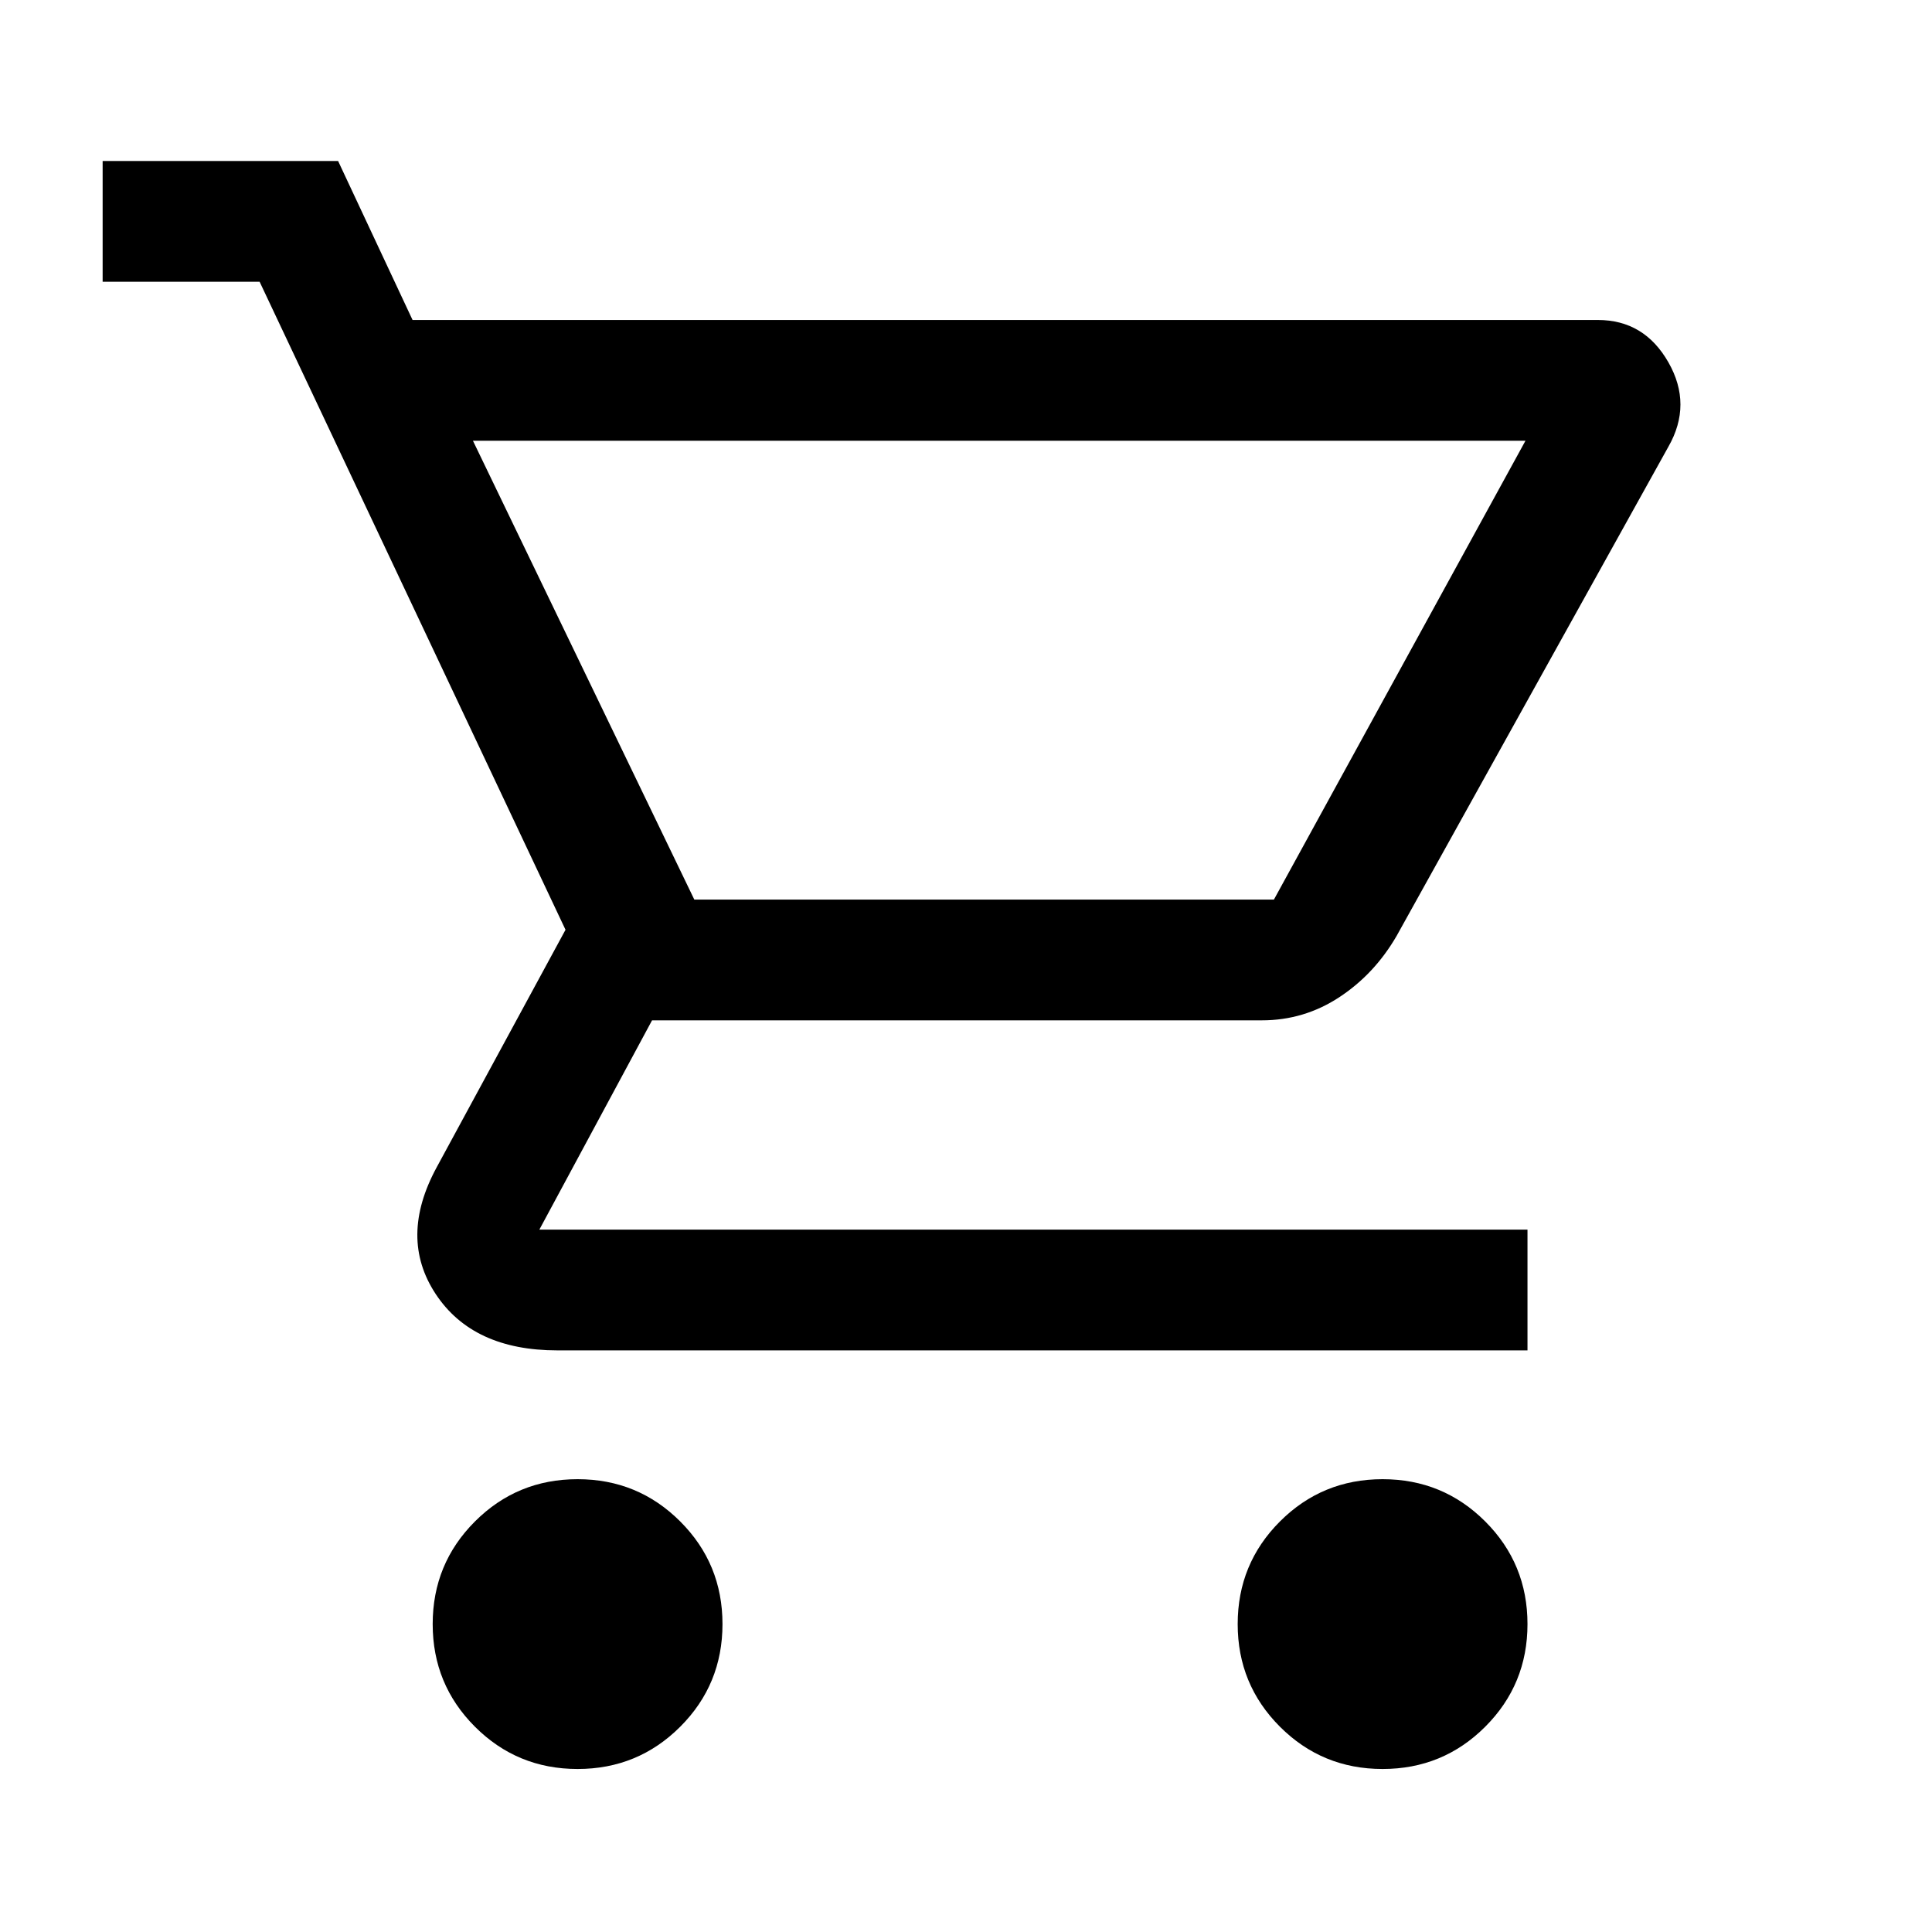
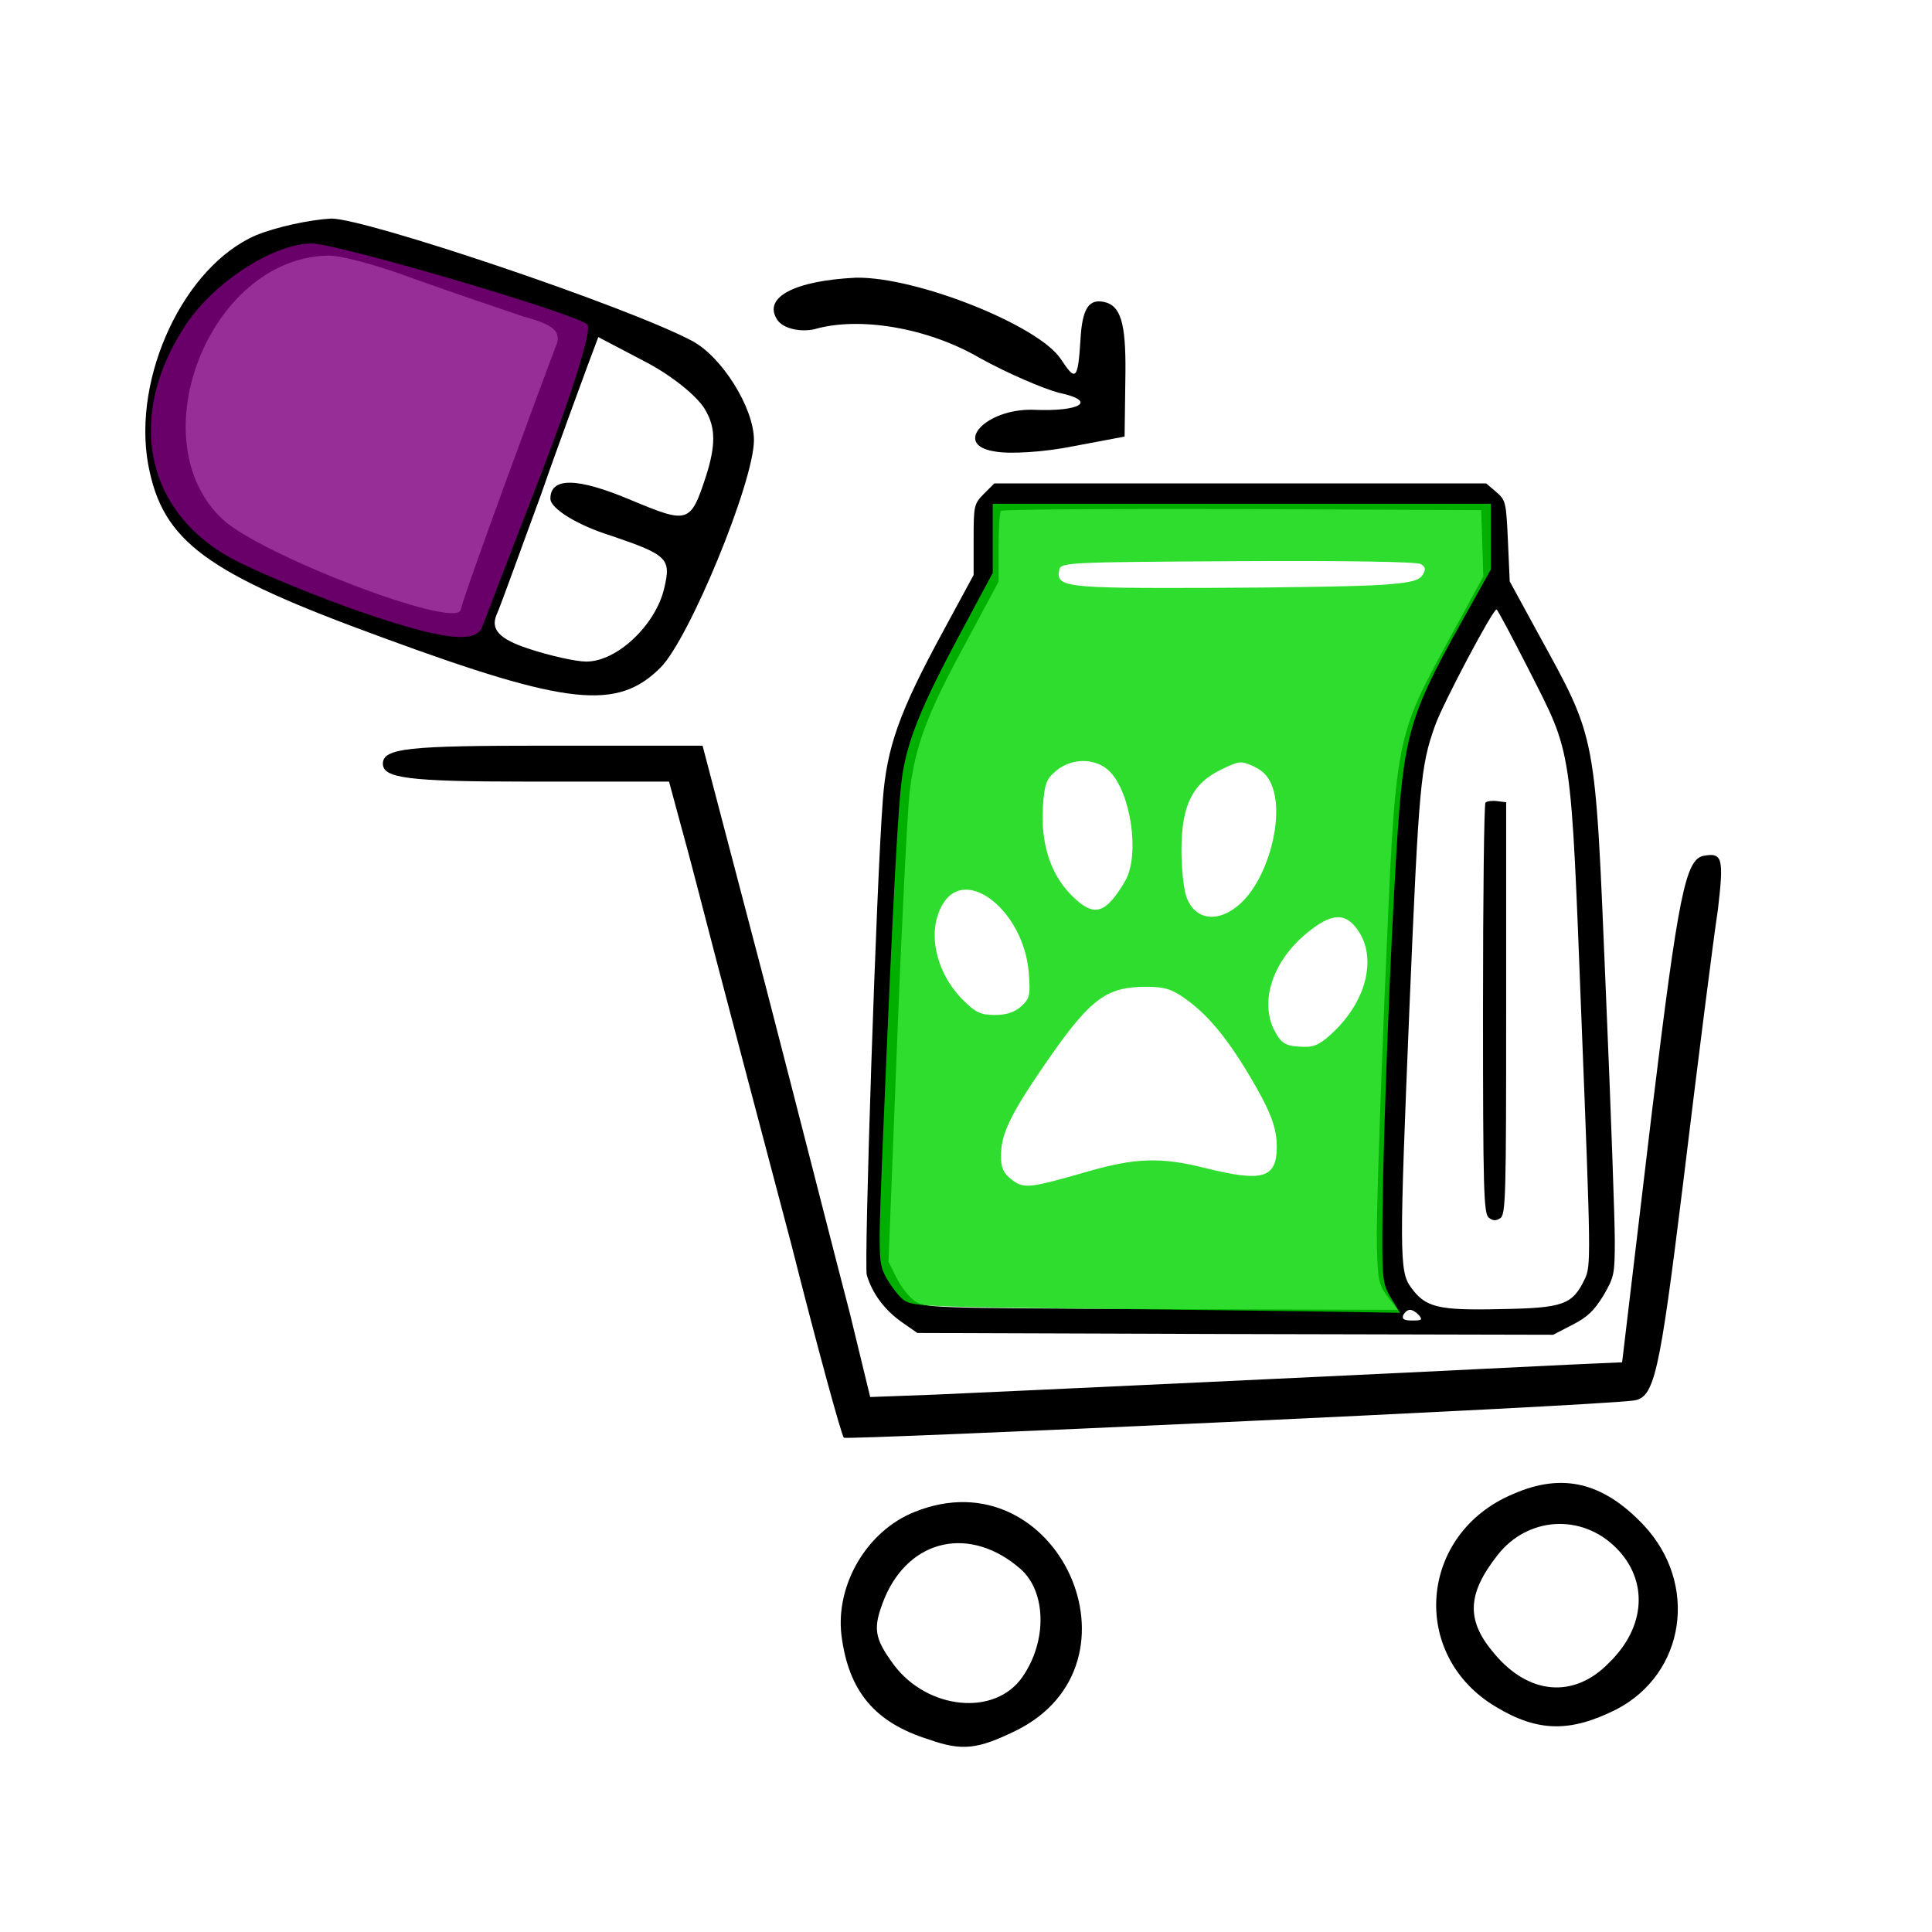
- <svg xmlns="http://www.w3.org/2000/svg" height="48" width="48">
-   <path d="M14.35 43.95q-1.5 0-2.55-1.05-1.05-1.05-1.05-2.55 0-1.5 1.05-2.55 1.05-1.05 2.55-1.05 1.5 0 2.55 1.05 1.05 1.05 1.05 2.55 0 1.5-1.05 2.55-1.05 1.05-2.55 1.05Zm20 0q-1.5 0-2.55-1.05-1.05-1.05-1.05-2.55 0-1.5 1.05-2.55 1.05-1.05 2.55-1.05 1.5 0 2.55 1.05 1.05 1.05 1.05 2.55 0 1.5-1.05 2.55-1.05 1.05-2.55 1.05Zm-22.6-33 5.5 11.4h14.4l6.25-11.4Zm-1.5-3H39.7q1.15 0 1.75 1.05.6 1.05 0 2.1L34.7 23.25q-.55.95-1.425 1.525t-1.925.575H16.2l-2.8 5.2h24.55v3h-24.1q-2.1 0-3.025-1.4-.925-1.4.025-3.15l3.2-5.9L6.45 7h-3.9V4H8.4Zm7 14.4h14.4Z" />
+ <svg xmlns="http://www.w3.org/2000/svg" width="170mm" height="170mm" viewBox="0 0 170 170" version="1.1" id="svg3162">
+   <defs id="defs3156" />
+   <g id="layer1">
+     <g transform="matrix(0.2740738,0,0,-0.2740738,-491.2638,1818.61)" style="fill:#000000;stroke:none" id="g3134">
+       <g style="fill:#000000;stroke:none" id="g1402" transform="matrix(0.4244157,0,0,0.4244157,1031.8,4075.024)">
+         <g style="fill:#000000;stroke:none" transform="matrix(0.2694561,0,0,0.2694561,2305.084,4918.111)" id="g1260">
+           <path d="m 859,2751 c -28,-29 -29,-32 -29,-129 v -99 L 745,2366 C 622,2140 586,2040 575,1890 557,1657 522,590 530,558 c 15,-51 49,-98 99,-133 l 43,-30 892,-3 893,-2 54,28 c 42,21 61,40 87,82 30,52 32,59 32,155 0,55 -11,368 -25,695 -31,741 -24,705 -192,1012 l -78,143 -5,113 c -5,109 -6,115 -33,138 l -28,24 H 1579 888 Z m 1399,-139 3,-93 -80,-147 c -173,-318 -165,-280 -197,-1027 -14,-330 -24,-648 -22,-706 3,-98 5,-108 31,-143 l 28,-36 -665,2 c -652,3 -665,3 -693,24 -15,11 -38,40 -50,65 l -22,44 24,610 c 13,336 29,652 35,704 15,132 48,221 156,420 l 94,175 v 96 c 0,53 3,100 7,103 3,4 308,6 677,5 l 671,-3 z m 130,-354 c 124,-245 118,-202 149,-998 26,-655 26,-676 9,-713 -35,-73 -60,-82 -238,-85 -176,-4 -210,5 -251,62 -32,45 -32,94 -3,796 26,615 31,667 71,779 22,63 165,332 173,327 4,-2 44,-78 90,-168 z M 2080,445 c 11,-13 8,-15 -18,-15 -24,0 -30,4 -26,15 4,8 12,15 19,15 7,0 18,-7 25,-15 z" id="path1244" />
+           <path d="m 2267,1884 c -4,-4 -7,-265 -7,-579 0,-510 2,-574 16,-586 11,-9 20,-10 32,-2 16,9 17,60 17,589 v 579 l -25,3 c -14,2 -29,0 -33,-4 z" id="path1258" />
+         </g>
+         <path id="path1319" d="m 2626.805,5042.766 c -139.676,1.534 -145.526,1.83 -152.145,7.685 -3.786,3.349 -9.479,11.062 -12.652,17.14 -5.547,10.626 -5.597,15.131 -1.308,117.224 7.235,172.197 11.02,241.99 14.229,262.367 4.223,26.814 14.786,52.596 43.465,106.083 l 24.784,46.222 v 26.154 26.154 h 188.404 188.404 v -24.843 -24.843 l -23.1,-41.394 c -38.605,-69.179 -42.914,-84.43 -48.247,-170.77 -4.695,-76.023 -9.824,-208.453 -10.553,-272.507 -0.589,-51.71 -0.234,-55.451 6.278,-66.224 l 6.902,-11.418 -39.6,0.688 c -21.78,0.378 -104.968,1.406 -184.862,2.284 z m -11.322,104.036 c 35.793,10.282 55.088,10.853 88.073,2.604 43.911,-10.981 54.497,-7.855 54.497,16.092 0,14.775 -5.028,27.674 -21.449,55.026 -16.974,28.272 -31.215,45.189 -48.123,57.165 -9.937,7.038 -15.58,8.732 -29.089,8.732 -31.503,0 -43.244,-9.339 -80.385,-63.94 -22.959,-33.753 -29.599,-48.131 -29.599,-64.091 0,-8.831 1.913,-13.057 8.041,-17.771 9.313,-7.162 12.915,-6.779 58.035,6.183 z m 186.443,106.396 c 24.478,23.933 31.73,55.678 17.398,76.161 -9.578,13.689 -20.117,12.957 -39.021,-2.709 -25.53,-21.157 -35.444,-51.72 -23.873,-73.597 5.277,-9.977 8.564,-11.728 22.643,-12.062 7.869,-0.187 12.954,2.53 22.853,12.208 z m -237.148,18.471 c 6.459,5.883 7.04,8.545 5.627,25.759 -3.764,45.847 -46.873,80.646 -64.63,52.172 -12.667,-20.313 -6.252,-51.919 14.832,-73.075 9.504,-9.536 13.488,-11.418 24.174,-11.418 8.796,0 15.045,2.05 19.998,6.561 z m 166.132,78.056 c 20.163,18.754 32.346,62.775 24.118,87.15 -2.677,7.93 -6.9,12.742 -14.152,16.123 -9.823,4.58 -11.08,4.457 -25.319,-2.476 -21.288,-10.365 -29.391,-26.738 -29.613,-59.836 -0.091,-13.534 1.523,-29.609 3.587,-35.722 6.254,-18.528 24.595,-20.851 41.38,-5.239 z m -98.329,1.398 c 3.524,3.768 8.673,11.236 11.442,16.595 10.225,19.786 3.619,64.736 -11.922,81.132 -10.227,10.79 -28.825,11.187 -41.084,0.877 -7.354,-6.185 -8.745,-9.998 -9.853,-27.012 -1.778,-27.301 5.506,-50.518 20.772,-66.208 13.505,-13.88 21.403,-15.268 30.646,-5.384 z m 204.559,239.337 c 21.755,1.54 28.442,3.124 31.141,7.376 2.656,4.184 2.375,6.081 -1.234,8.345 -2.854,1.79 -56.74,2.645 -138.536,2.197 -129.553,-0.709 -133.903,-0.923 -135.024,-6.621 -2.582,-13.115 4.126,-13.921 113,-13.581 56.622,0.177 115.416,1.205 130.653,2.284 z" style="opacity:0.82;fill:#00d500;fill-opacity:1;stroke-width:3.079" />
+       </g>
+       <path style="fill:#000000;stroke:none;stroke-width:0.384" id="path1359" d="m 1874.594,6559.927 c -23.064,-9.995 -39.594,-45.36 -34.596,-73.421 4.613,-24.986 18.451,-34.981 75.343,-55.739 59.582,-21.911 75.343,-23.448 89.181,-9.61 9.226,9.226 29.983,59.583 29.983,73.037 0,10.379 -10.379,26.908 -19.989,31.905 -21.142,11.148 -104.558,39.209 -115.705,39.209 -6.919,-0.384 -17.683,-2.691 -24.217,-5.382 z m 51.51,-14.223 c 11.916,-4.228 27.677,-9.61 34.596,-11.916 9.995,-2.691 12.301,-4.997 9.995,-9.994 -3.075,-8.072 -28.83,-77.65 -30.368,-84.184 -1.922,-6.151 -64.195,17.683 -76.496,29.215 -26.908,25.371 -4.228,83.415 33.443,84.569 3.844,0.384 16.529,-3.075 28.83,-7.688 z m 93.026,-42.284 c 3.075,-5.382 3.075,-11.148 0,-20.758 -4.997,-15.376 -5.766,-15.376 -24.217,-7.688 -17.298,7.304 -25.755,7.304 -25.755,0.384 0,-3.075 8.457,-8.457 19.605,-11.916 18.067,-6.15 19.22,-7.304 16.914,-16.914 -2.691,-11.532 -14.992,-23.449 -24.986,-23.449 -3.46,0 -11.916,1.922 -18.836,4.229 -9.226,3.075 -11.916,6.15 -9.994,10.763 1.538,3.46 7.688,20.758 14.223,38.44 6.151,17.683 13.07,36.134 14.992,41.516 l 3.46,9.226 15.376,-8.072 c 8.072,-4.229 16.914,-11.148 19.22,-15.761 z" />
+       <path id="path1361" d="m 2041.976,6532.834 c 1.898,-2.893 7.288,-4.012 11.853,-3.086 14.306,4.214 36.352,0.573 53.074,-9.147 8.96,-4.984 20.441,-9.867 25.469,-11.223 12.576,-2.612 7.152,-6.17 -8.317,-5.457 -15.233,0.352 -25.753,-11.207 -12.454,-13.344 4.791,-0.995 16.193,-0.239 25.323,1.614 l 16.578,3.117 0.273,20.871 c 0.117,15.594 -1.524,21.244 -6.913,22.363 -4.791,0.995 -6.972,-1.988 -7.527,-12.181 -0.815,-12.95 -1.538,-13.424 -6.283,-6.192 -7.118,10.849 -46.349,26.491 -65.785,26.154 -19.56,-0.936 -30.036,-6.257 -25.29,-13.49 z" style="fill:#000000;stroke:none;stroke-width:0.433" />
+       <path style="fill:#000000;stroke:none;stroke-width:0.384" id="path1363" d="m 1915.375,6390.309 c 0,-4.613 7.688,-5.766 46.128,-5.766 h 45.744 l 3.844,-14.223 c 2.306,-8.072 7.304,-27.677 11.532,-43.822 4.228,-16.145 14.992,-56.892 23.833,-90.335 8.457,-33.443 16.145,-61.505 16.914,-62.273 0.769,-0.769 237.561,9.995 253.322,11.917 6.919,0.769 8.457,7.688 16.145,69.961 4.613,38.056 9.61,77.649 11.148,87.644 1.922,16.529 1.538,18.451 -4.613,17.298 -5.766,-1.153 -8.072,-12.301 -16.529,-81.878 l -9.61,-80.725 -17.298,-0.769 c -53.048,-2.691 -185.667,-8.841 -203.349,-9.61 l -20.758,-0.769 -6.535,26.908 c -3.844,14.607 -15.761,61.505 -26.908,104.558 l -20.373,77.649 h -51.126 c -43.053,0 -51.51,-0.769 -51.51,-5.766 z" />
+       <path style="fill:#000000;stroke:none;stroke-width:0.384" id="path1369" d="m 2278.252,6155.823 c -30.368,-12.685 -33.443,-51.894 -5.382,-68.424 13.454,-8.072 23.833,-8.072 38.44,-0.769 22.295,11.532 26.524,40.362 8.841,59.198 -13.07,13.839 -26.139,16.914 -41.9,9.995 z m 33.059,-17.298 c 10.379,-10.379 9.61,-25.371 -2.306,-36.903 -11.148,-11.532 -25.755,-10.379 -36.903,3.075 -8.841,10.379 -8.841,18.836 1.153,31.521 9.61,12.301 26.908,13.454 38.056,2.307 z" />
+       <path style="fill:#000000;stroke:none;stroke-width:0.384" id="path1371" d="m 2086.05,6150.057 c -15.376,-6.15 -25.371,-23.448 -23.449,-39.593 2.306,-18.067 10.763,-28.061 28.061,-33.443 10.763,-3.844 15.761,-3.075 27.677,2.691 44.206,21.527 13.454,88.797 -32.29,70.346 z m 34.212,-18.451 c 8.072,-7.304 8.457,-23.064 0.384,-34.596 -8.841,-12.685 -30.368,-10.379 -41.131,3.844 -6.535,8.841 -6.919,11.916 -3.075,21.527 8.072,19.22 27.677,23.448 43.822,9.226 z" />
+       <path style="opacity:0.82;fill:#800080;stroke:none;stroke-width:2.987" d="m 1907.967,6439.144 c -13.12,4.537 -30.863,11.797 -39.43,16.134 -29.364,14.867 -36.151,46.268 -16.419,75.958 9.107,13.702 28.128,25.992 40.353,26.074 8.095,0.054 84.362,-22.342 88.555,-26.004 1.581,-1.381 -4.745,-21.814 -14.844,-47.948 -9.68,-25.047 -18.192,-47.161 -18.916,-49.142 -2.014,-5.513 -13.14,-4.117 -39.299,4.928 z" id="path1404" />
+     </g>
+   </g>
</svg>
